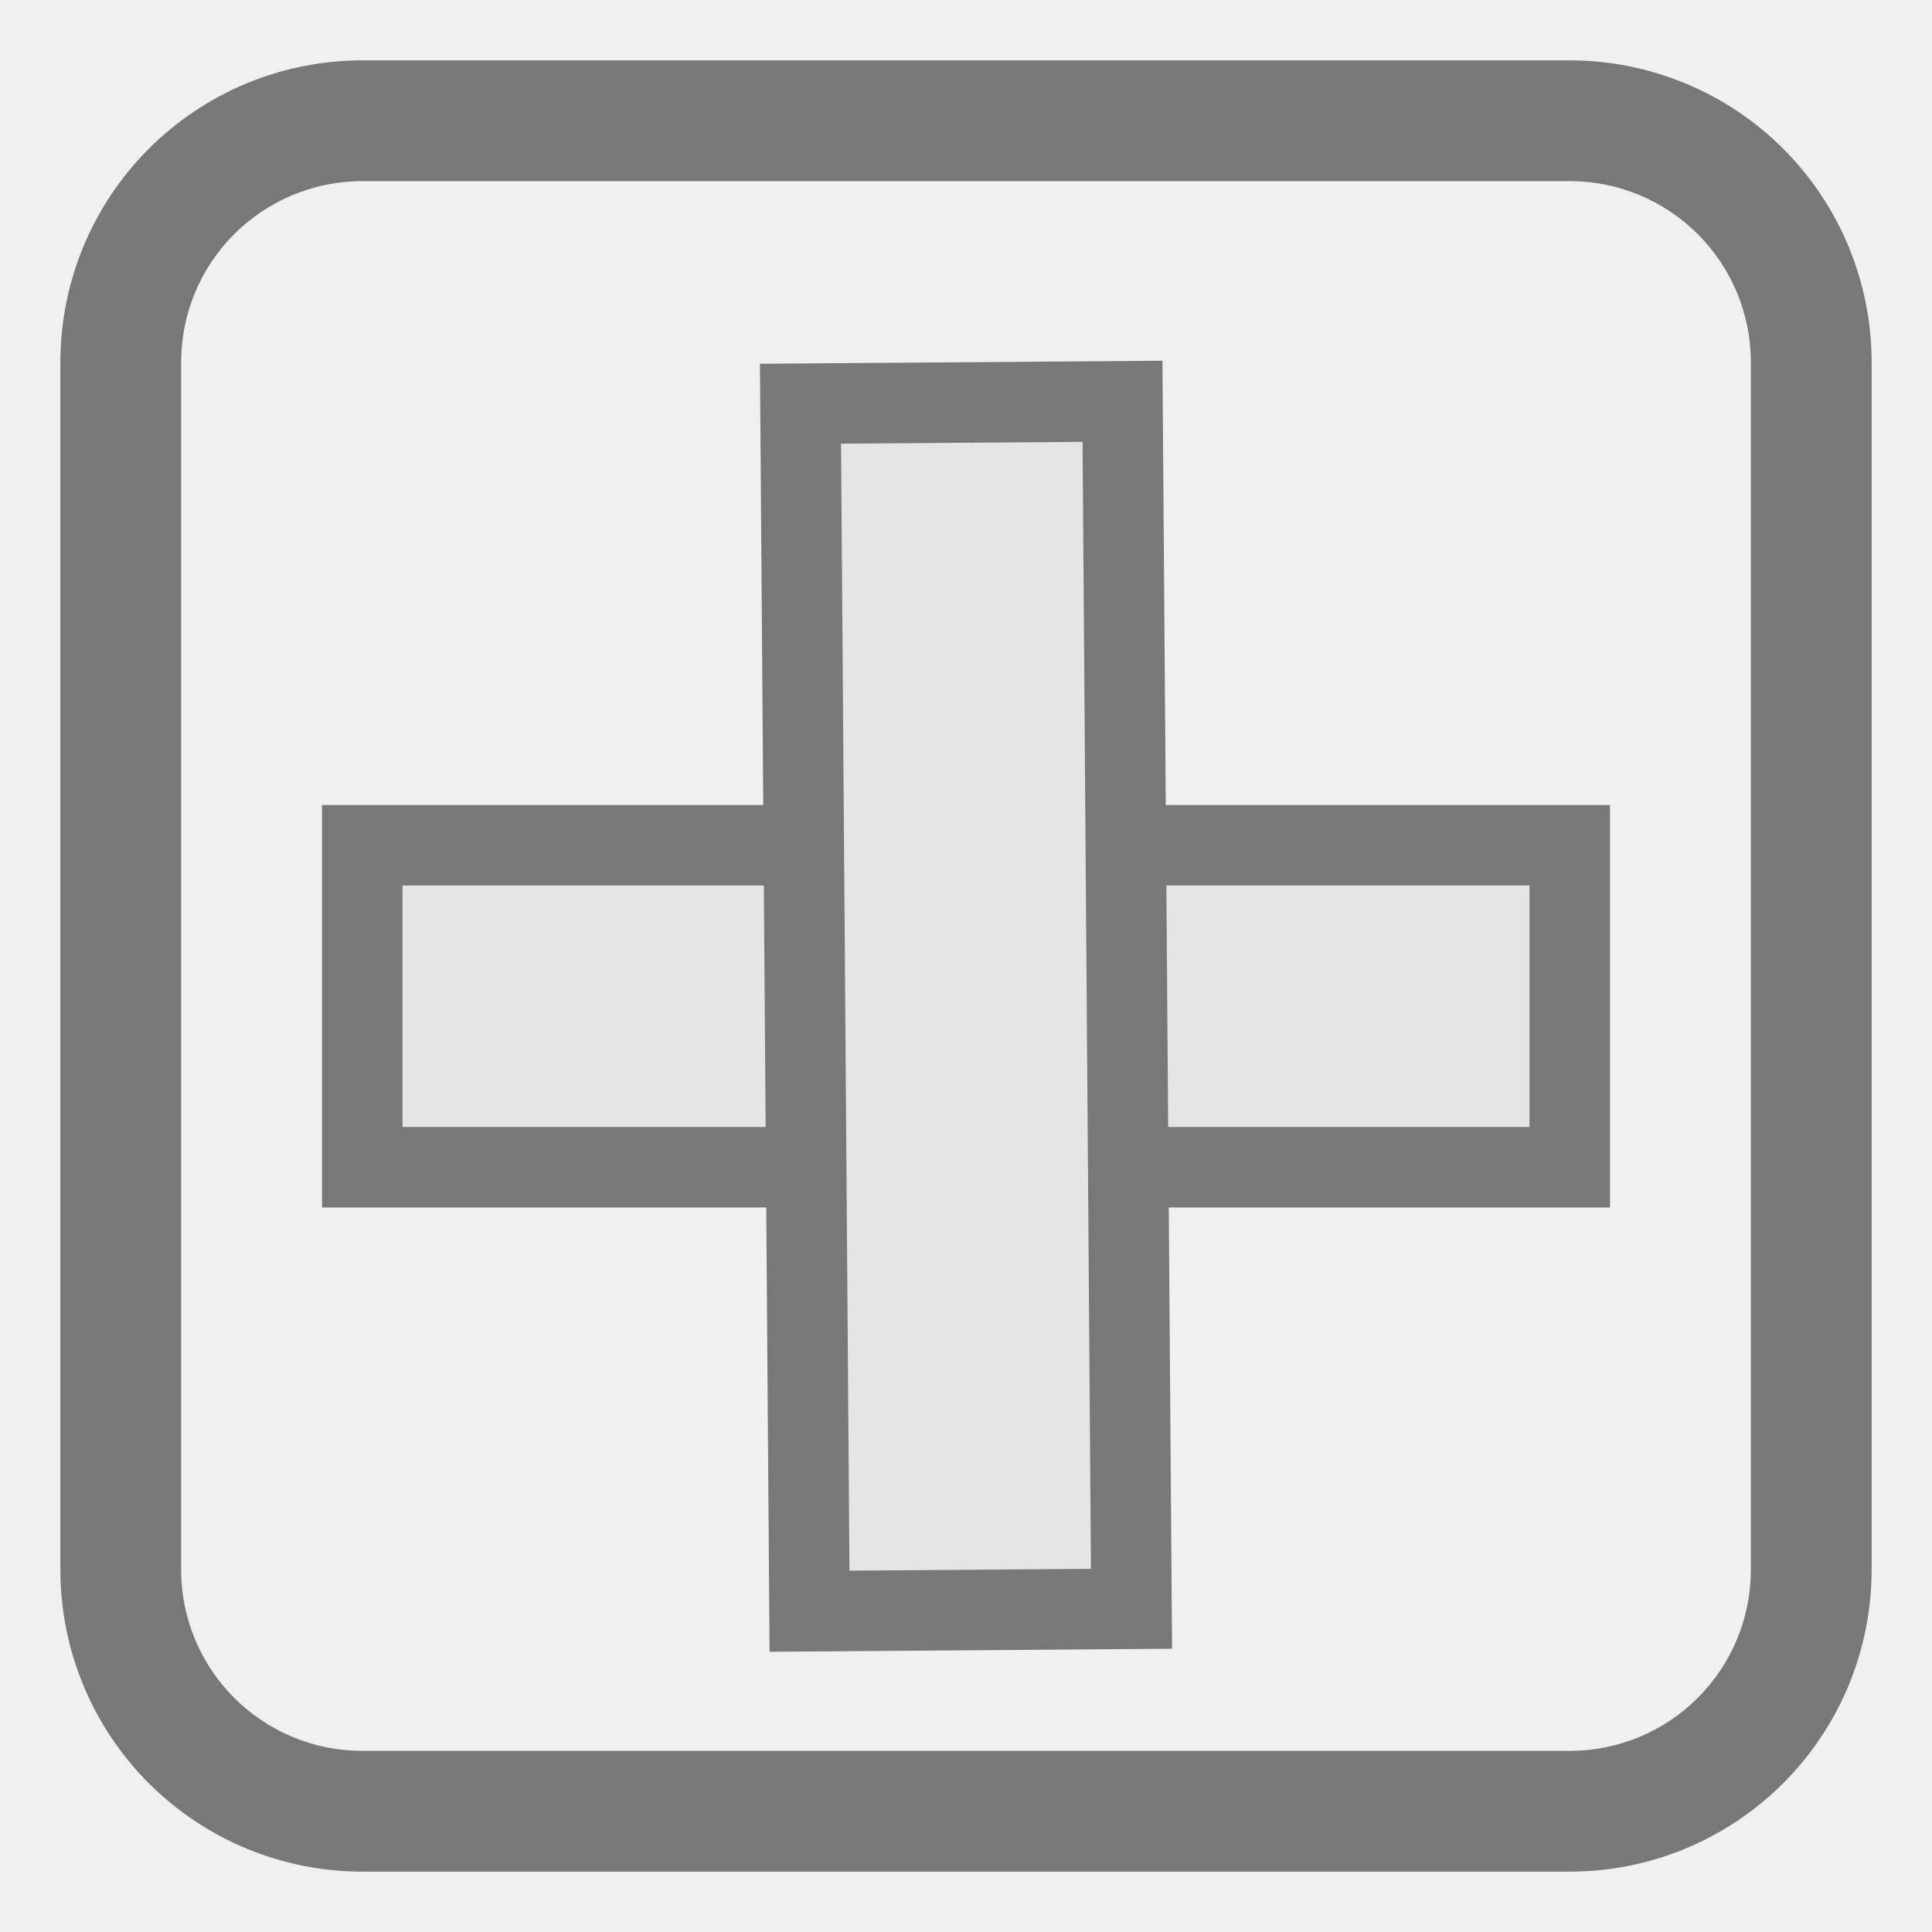
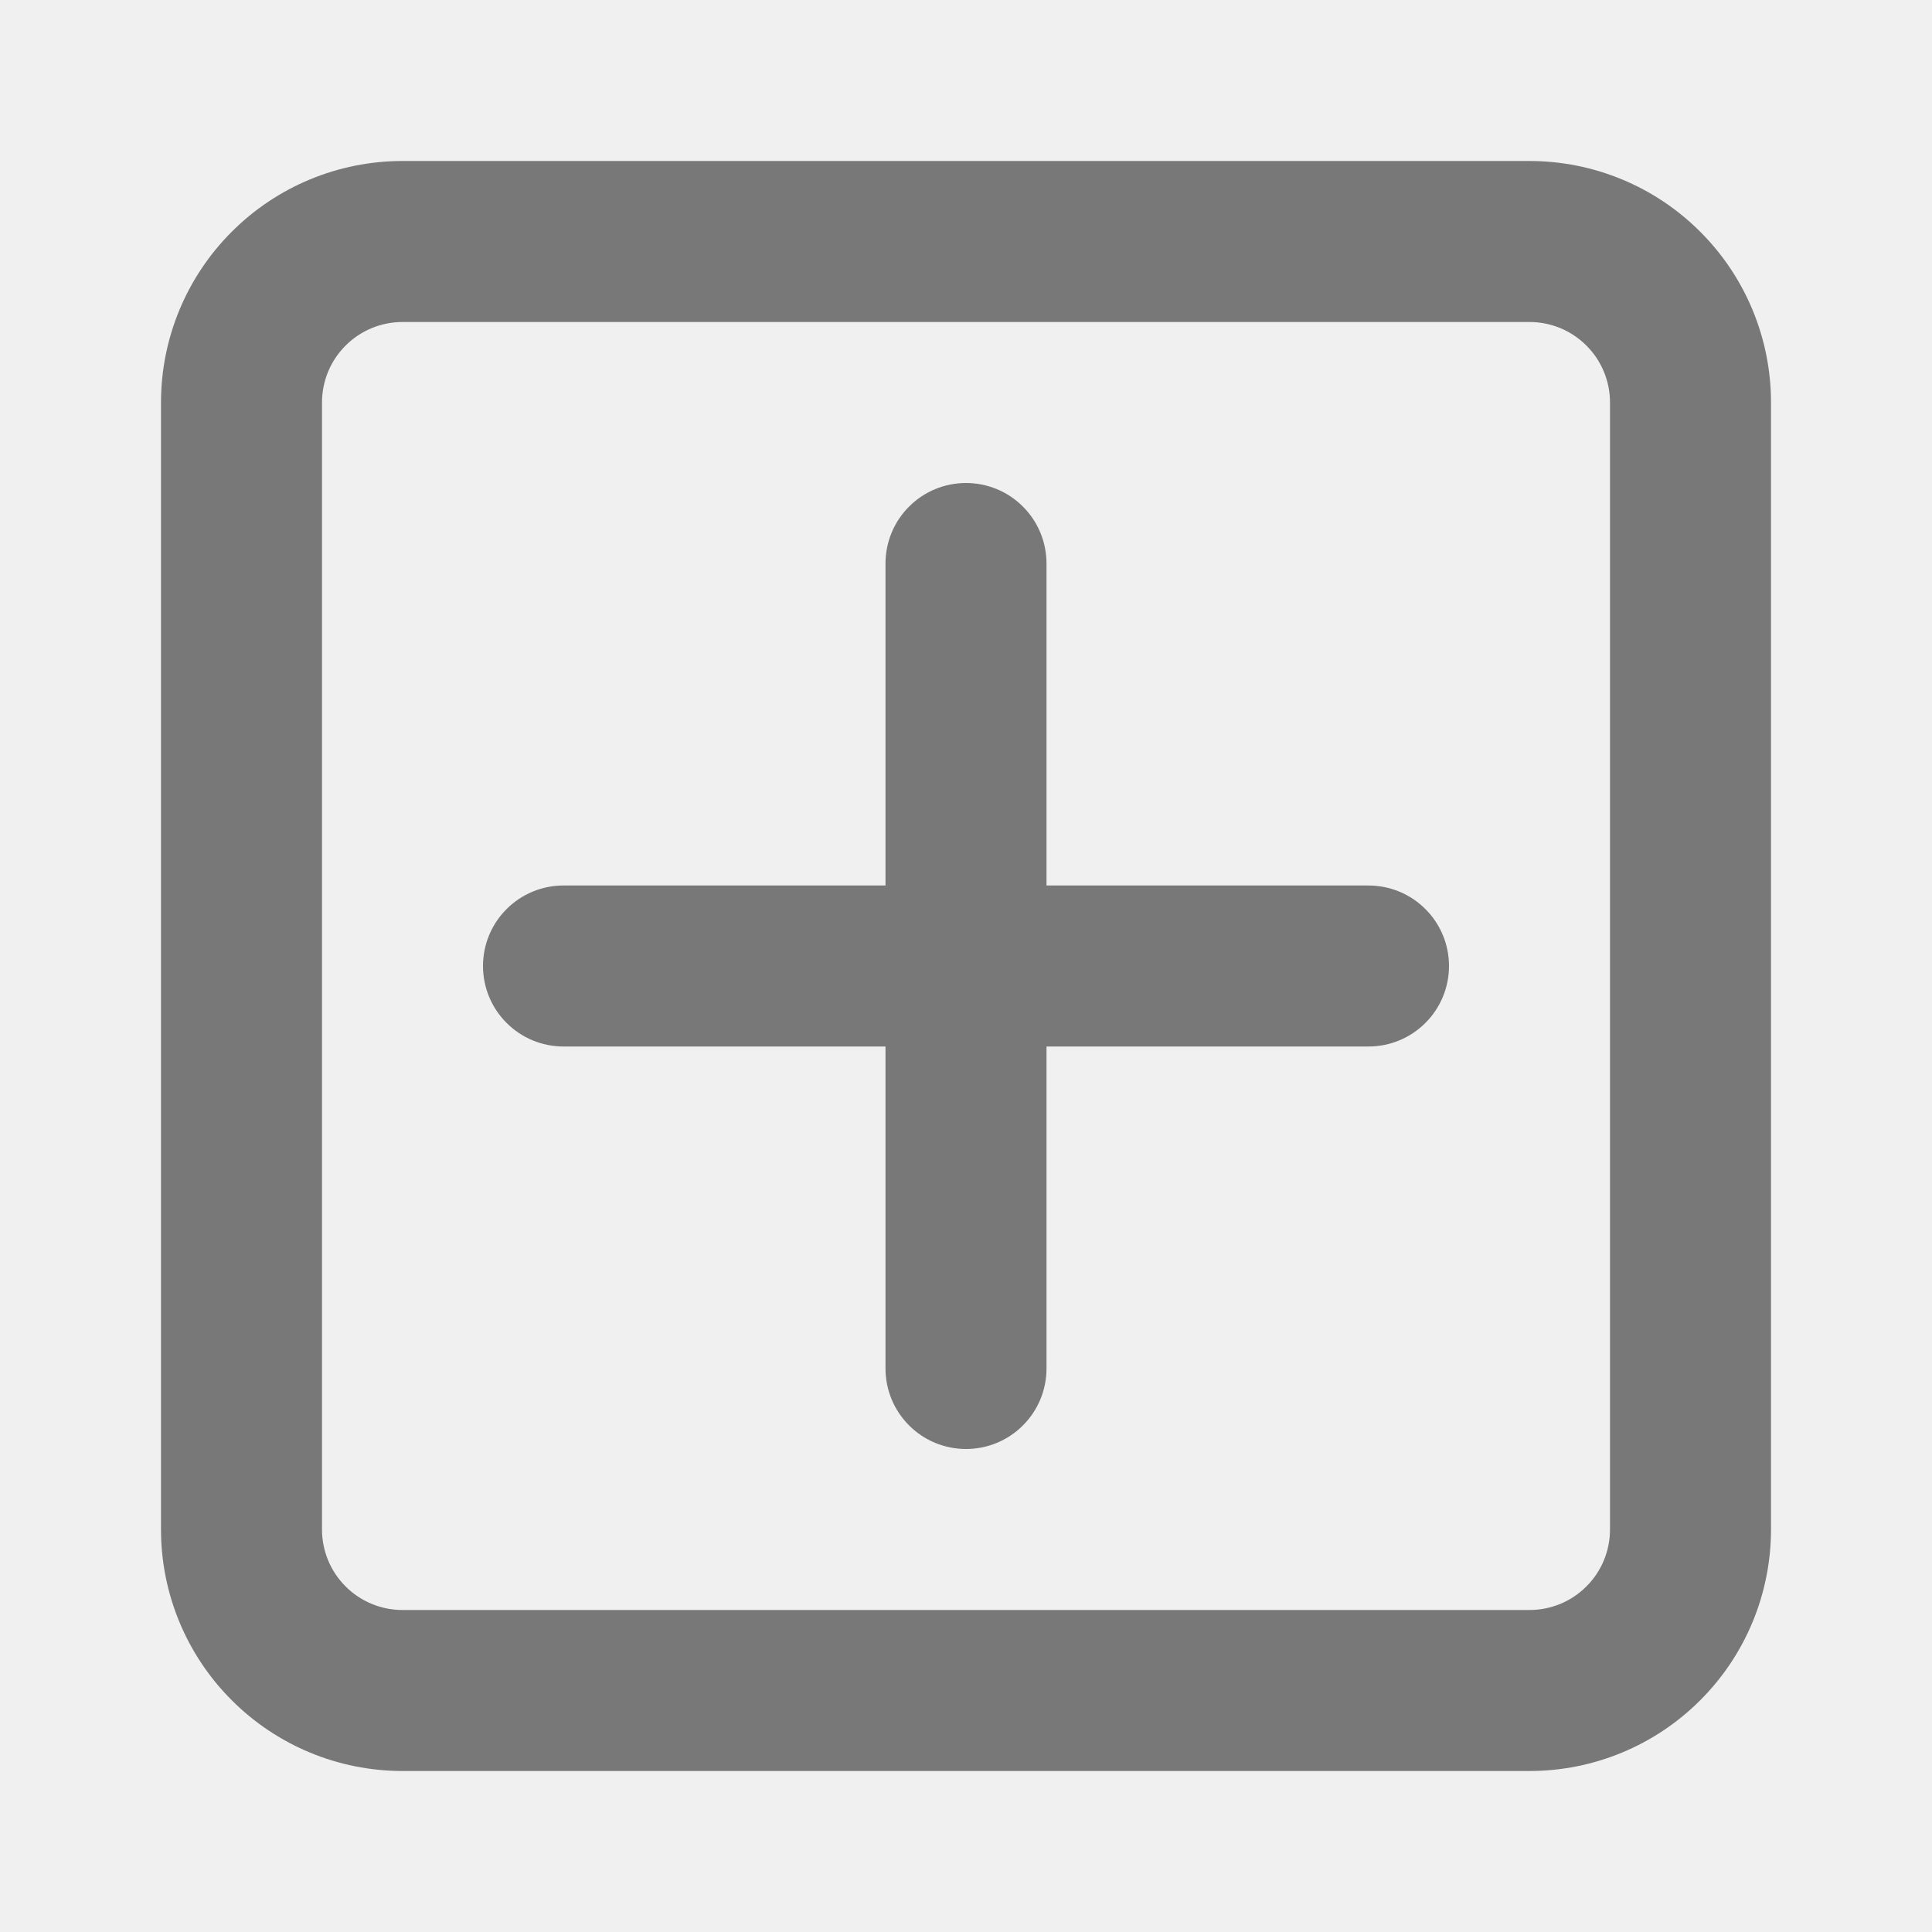
<svg xmlns="http://www.w3.org/2000/svg" width="24" height="24" viewBox="0 0 24 24" fill="none">
-   <g opacity="0.5" clip-path="url(#clip0_6_2)">
-     <path d="M4.5 10.5H19.5V14.5H4.5V10.5Z" fill="#D9D9D9" stroke="black" />
-     <path d="M10.056 20.015L9.944 5.015L13.944 4.985L14.056 19.985L10.056 20.015Z" fill="#D9D9D9" stroke="black" />
-     <path d="M4.5 23.25C4.008 23.25 3.52 23.153 3.065 22.965C2.61 22.776 2.197 22.5 1.848 22.152C1.145 21.448 0.75 20.495 0.75 19.5V4.5C0.75 3.505 1.145 2.552 1.848 1.848C2.197 1.5 2.61 1.224 3.065 1.035C3.52 0.847 4.008 0.75 4.5 0.75H19.5C20.495 0.75 21.448 1.145 22.152 1.848C22.855 2.552 23.25 3.505 23.25 4.5V19.5C23.25 19.992 23.153 20.48 22.965 20.935C22.776 21.39 22.5 21.803 22.152 22.152C21.803 22.5 21.39 22.776 20.935 22.965C20.48 23.153 19.992 23.25 19.5 23.25H4.5ZM2.25 19.5C2.25 20.097 2.487 20.669 2.909 21.091C3.331 21.513 3.903 21.75 4.5 21.75H19.5C20.097 21.75 20.669 21.513 21.091 21.091C21.513 20.669 21.75 20.097 21.75 19.5V4.5C21.75 3.903 21.513 3.331 21.091 2.909C20.669 2.487 20.097 2.25 19.5 2.25H4.5C3.903 2.25 3.331 2.487 2.909 2.909C2.487 3.331 2.25 3.903 2.25 4.5V19.5Z" fill="black" />
-   </g>
-   <defs>
-     <clipPath id="clip0_6_2">
-       <rect width="24" height="24" fill="white" transform="matrix(1 0 0 -1 0 24)" />
-     </clipPath>
-   </defs>
+   <path d="M12 6C12.265 6 12.52 6.105 12.707 6.293C12.895 6.48 13 6.735 13 7V11H17C17.265 11 17.52 11.105 17.707 11.293C17.895 11.48 18 11.735 18 12C18 12.265 17.895 12.52 17.707 12.707C17.52 12.895 17.265 13 17 13H13V17C13 17.265 12.895 17.52 12.707 17.707C12.52 17.895 12.265 18 12 18C11.735 18 11.48 17.895 11.293 17.707C11.105 17.52 11 17.265 11 17V13H7C6.735 13 6.48 12.895 6.293 12.707C6.105 12.52 6 12.265 6 12C6 11.735 6.105 11.48 6.293 11.293C6.48 11.105 6.735 11 7 11H11V7C11 6.735 11.105 6.48 11.293 6.293C11.48 6.105 11.735 6 12 6Z" fill="black" fill-opacity="0.5" />
+   <path fill-rule="evenodd" clip-rule="evenodd" d="M5 22C4.204 22 3.441 21.684 2.879 21.121C2.316 20.559 2 19.796 2 19V5C2 4.204 2.316 3.441 2.879 2.879C3.441 2.316 4.204 2 5 2H19C19.796 2 20.559 2.316 21.121 2.879C21.684 3.441 22 4.204 22 5V19C22 19.796 21.684 20.559 21.121 21.121C20.559 21.684 19.796 22 19 22H5ZM4 19C4 19.265 4.105 19.52 4.293 19.707C4.48 19.895 4.735 20 5 20H19C19.265 20 19.52 19.895 19.707 19.707C19.895 19.52 20 19.265 20 19V5C20 4.735 19.895 4.48 19.707 4.293C19.52 4.105 19.265 4 19 4H5C4.735 4 4.48 4.105 4.293 4.293C4.105 4.48 4 4.735 4 5V19Z" fill="black" fill-opacity="0.5" />
</svg>
